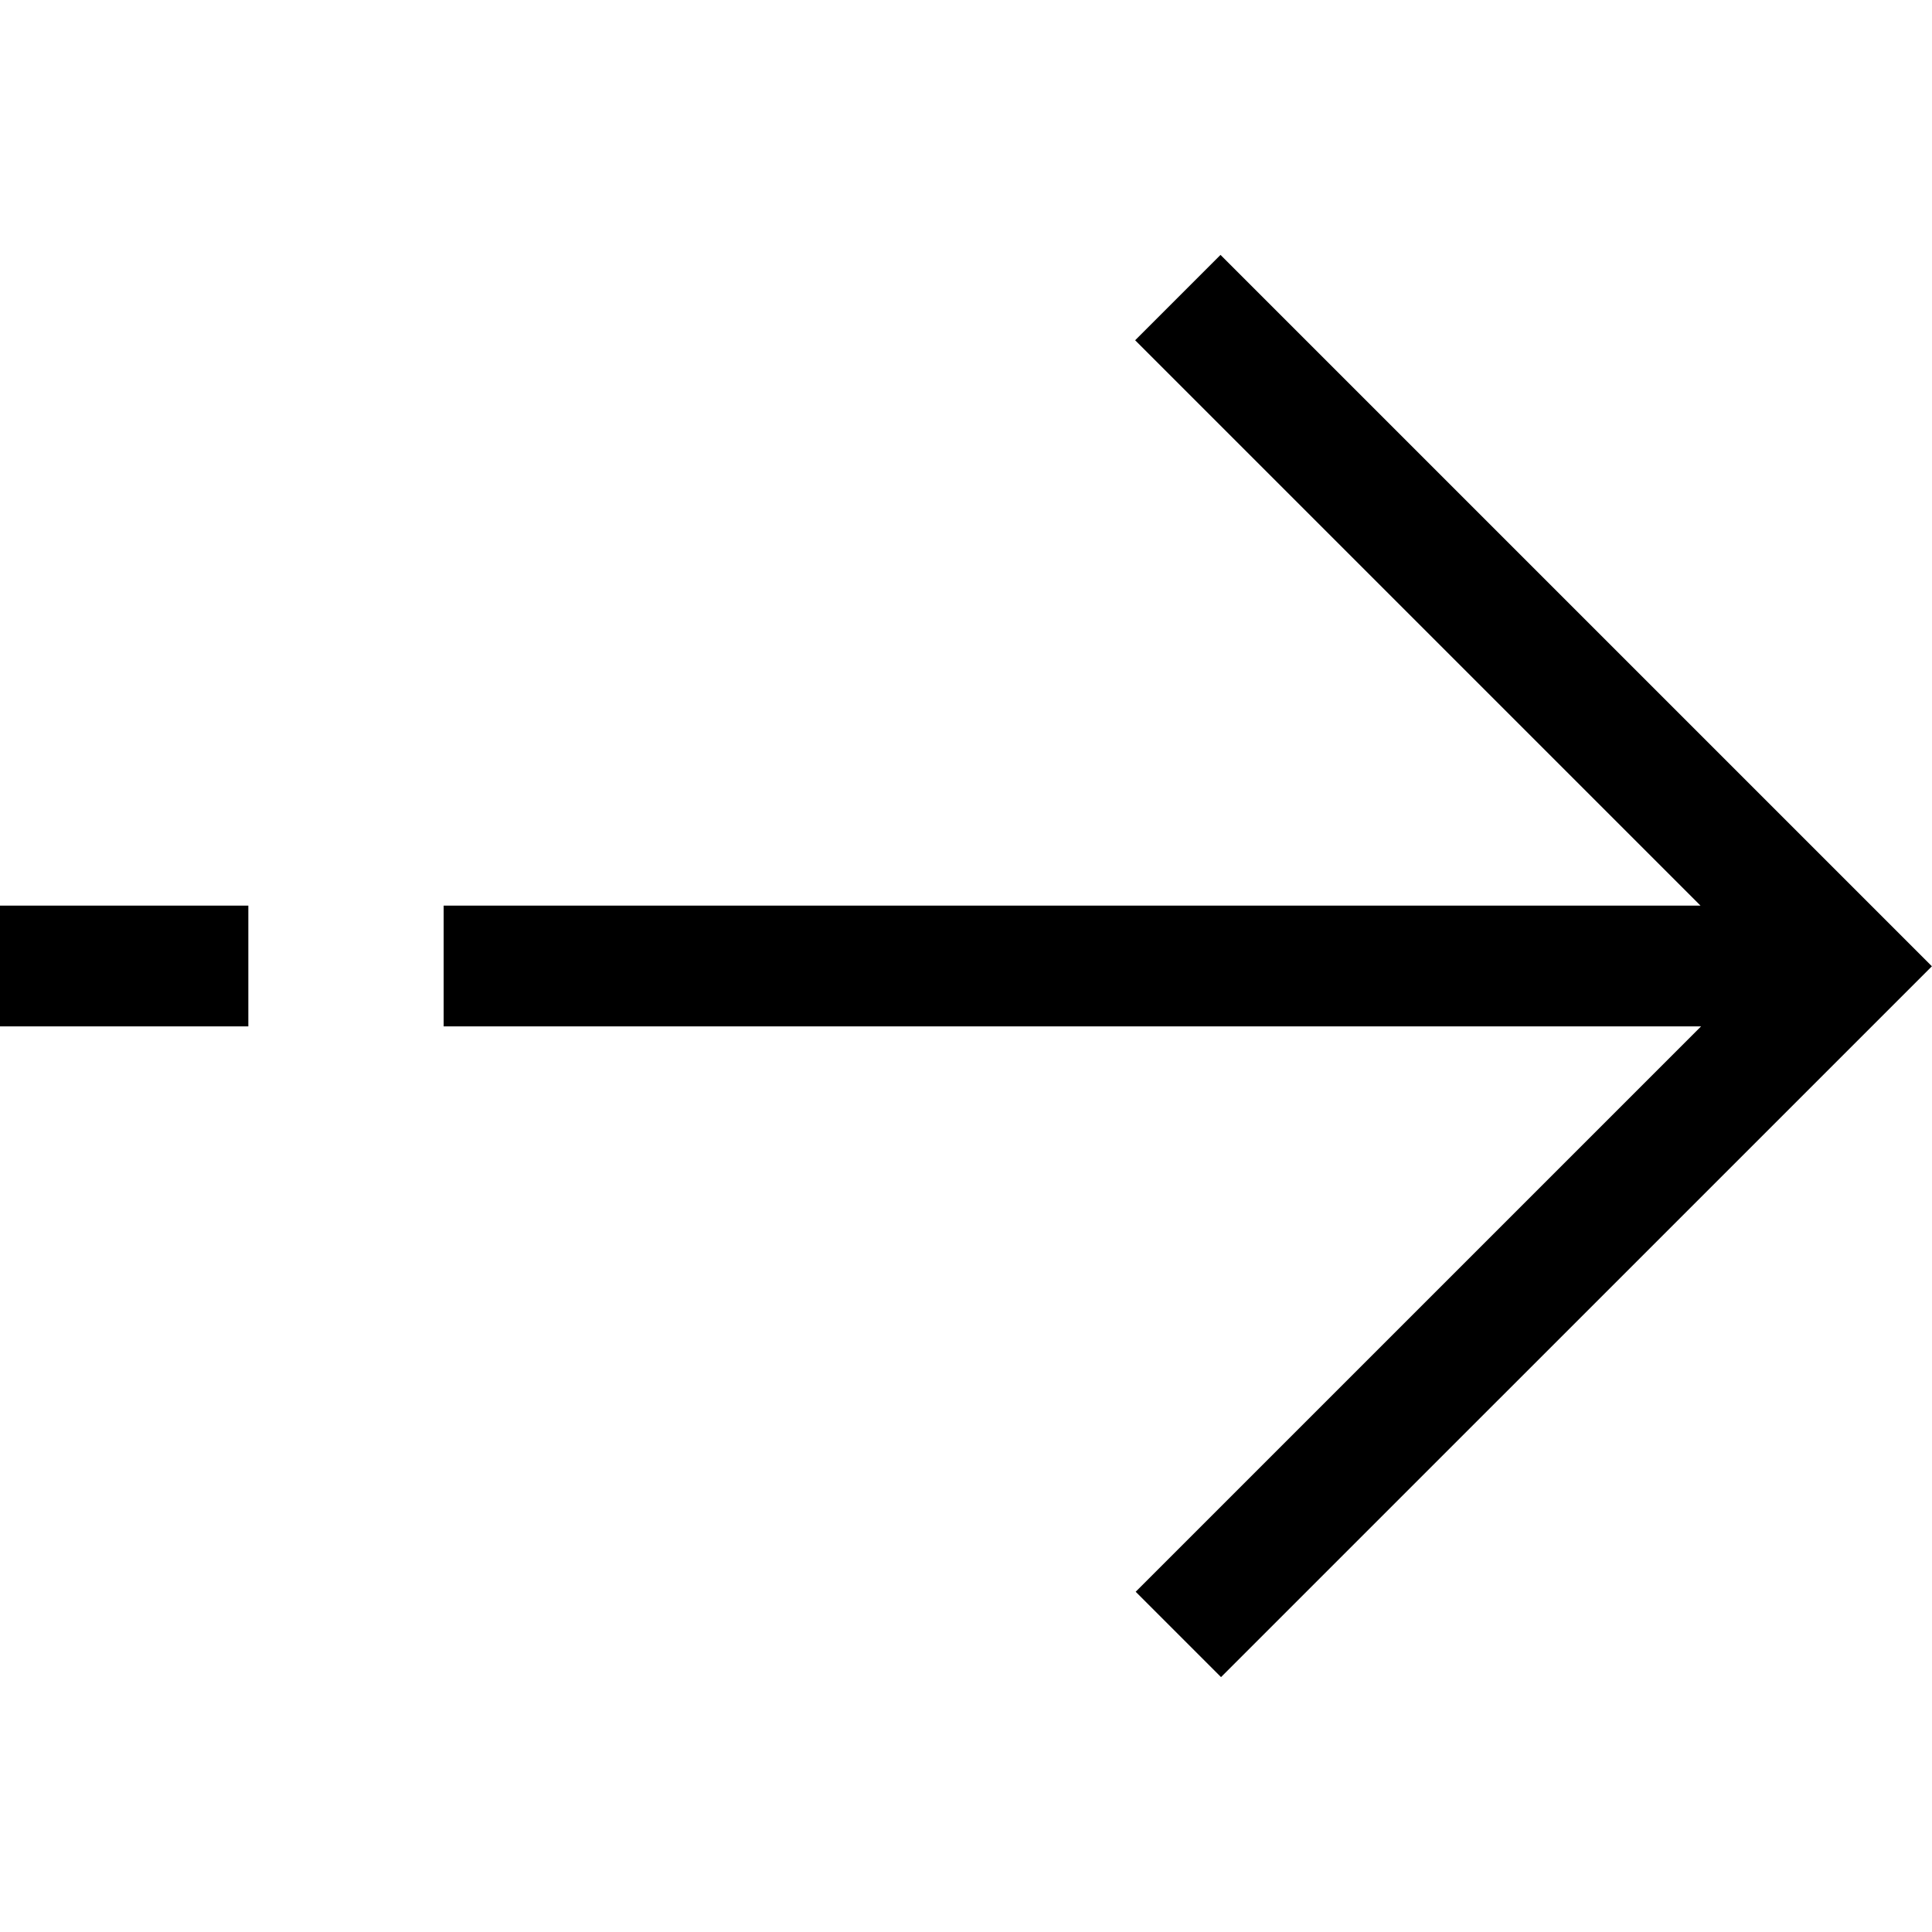
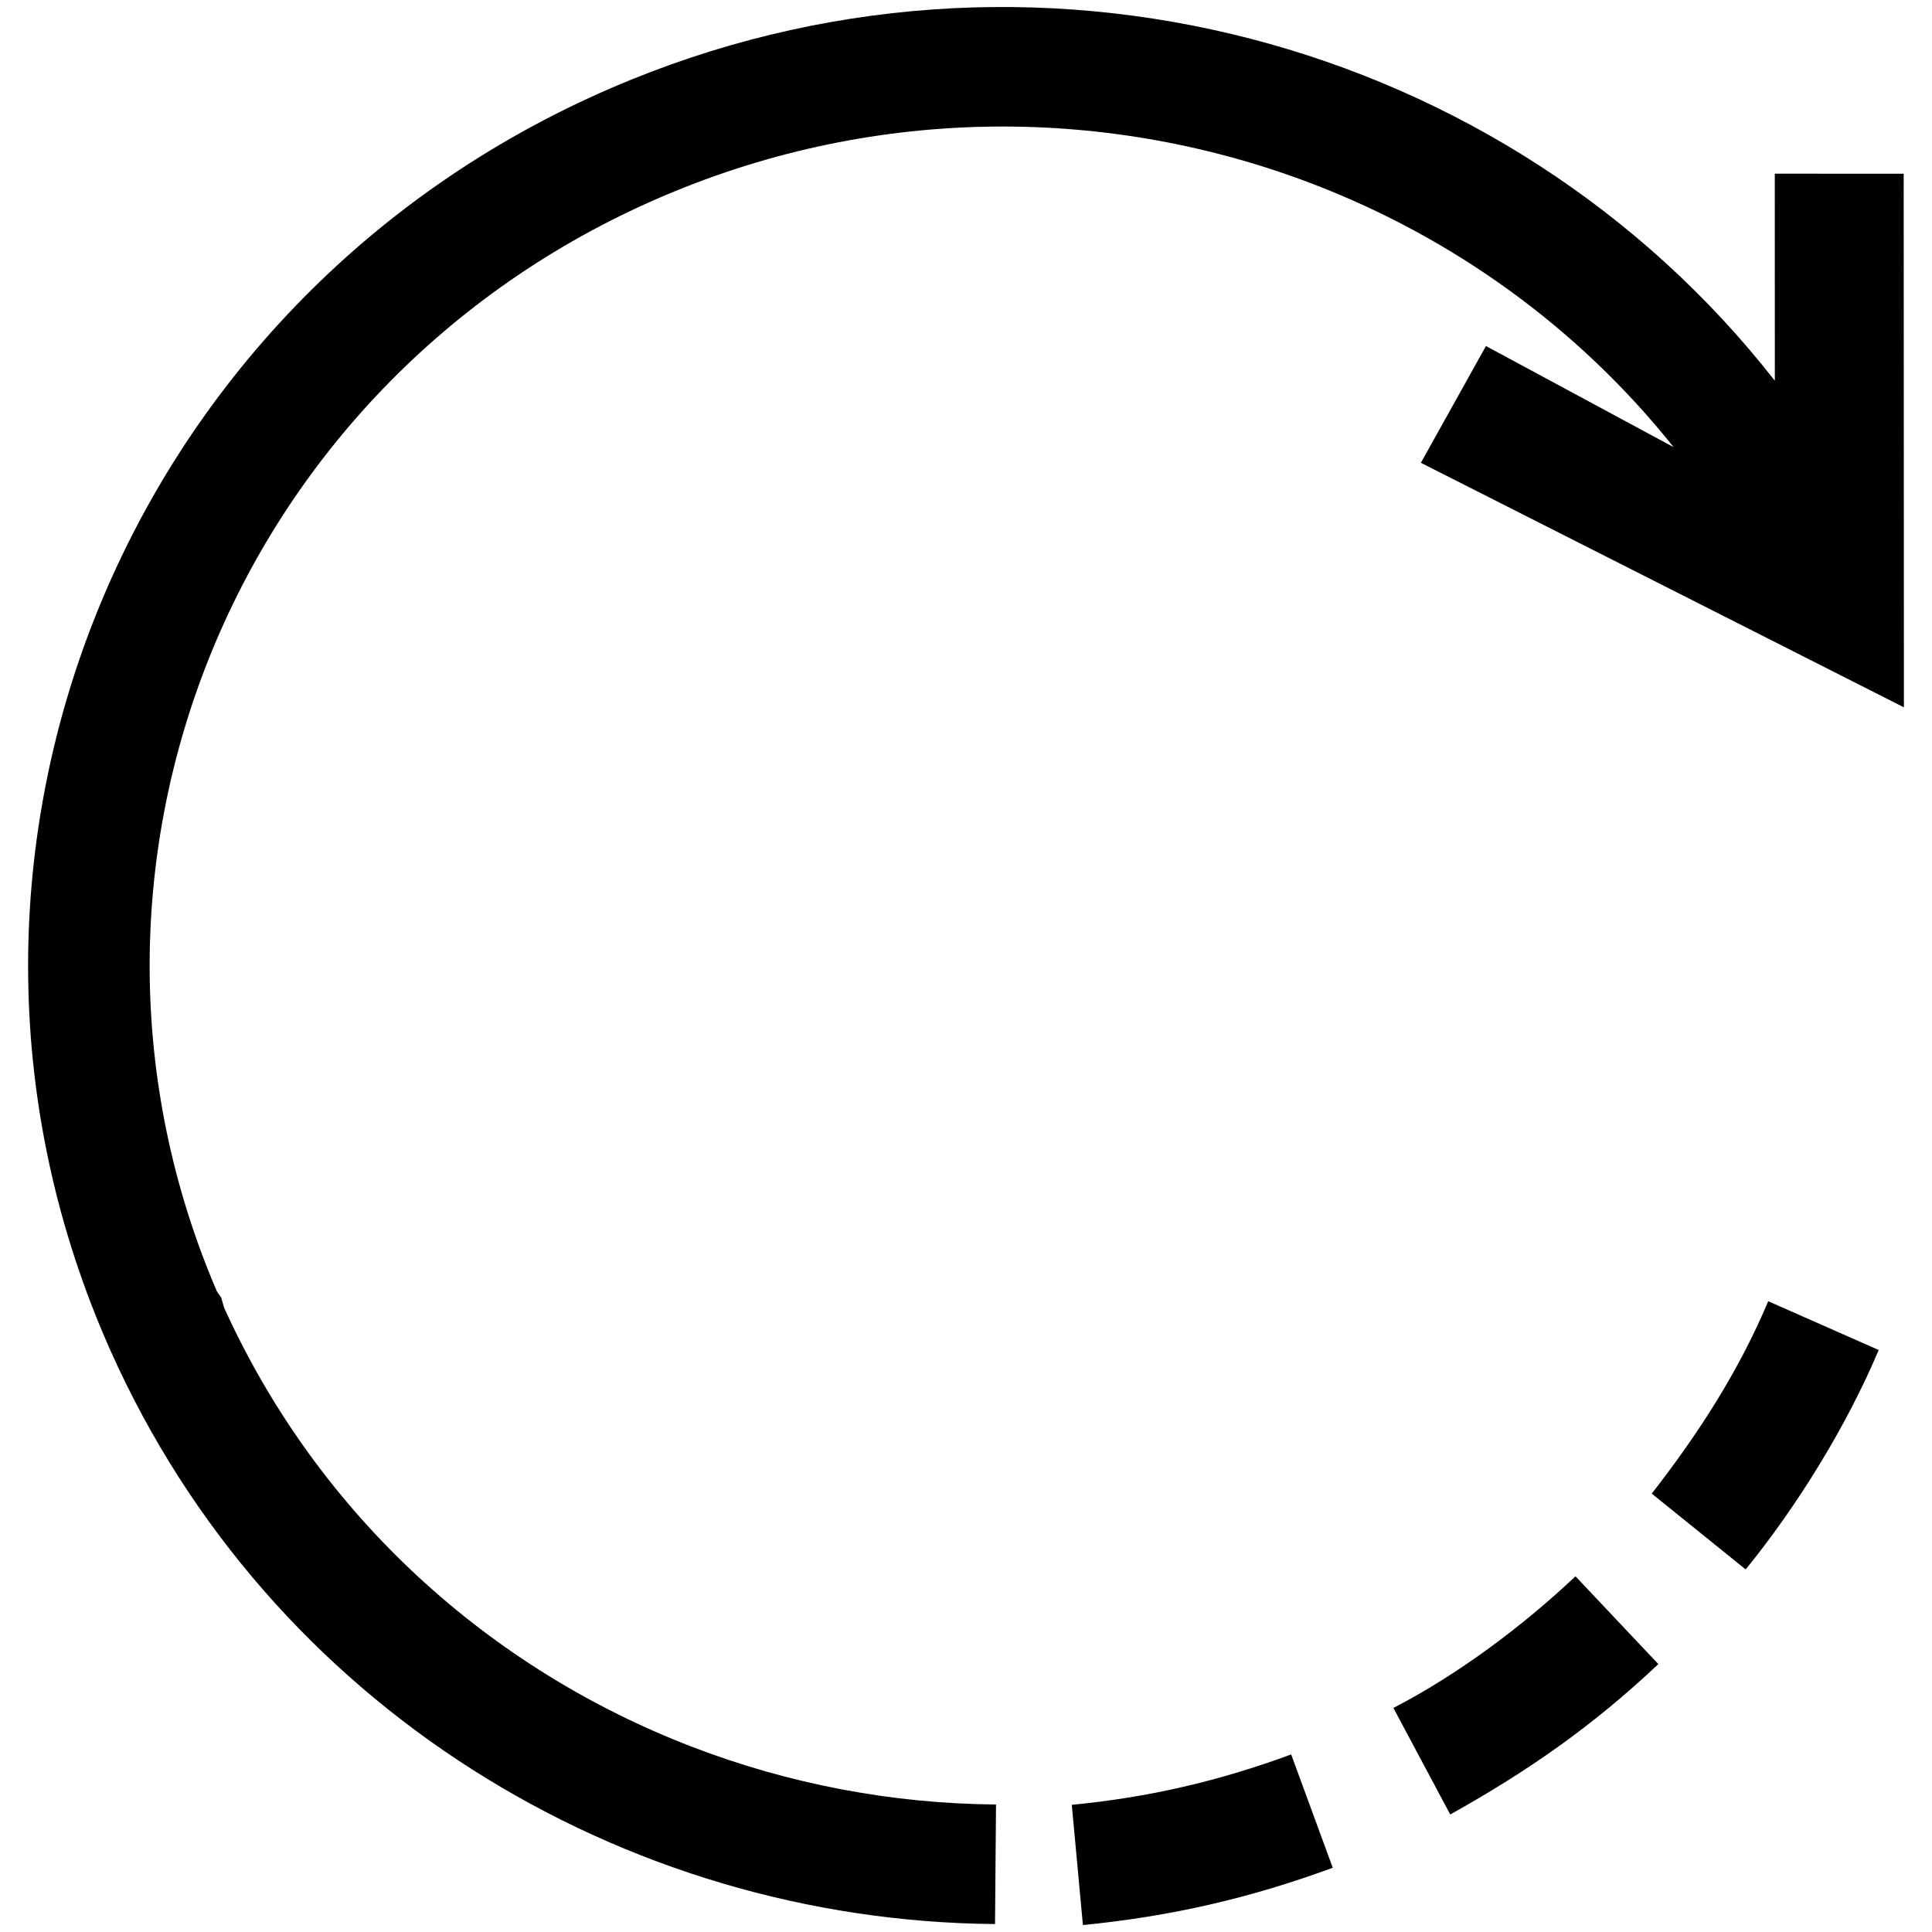
<svg xmlns="http://www.w3.org/2000/svg" xml:space="preserve" width="64px" height="64px" version="1.1" shape-rendering="geometricPrecision" text-rendering="geometricPrecision" image-rendering="optimizeQuality" fill-rule="evenodd" clip-rule="evenodd" viewBox="0 0 6400000 6400000">
  <g id="Warstwa_x0020_1">
-     <path fill="{color}" d="M822648 3000037l-822648 0 0 399926 822648 0 0 -399926zm4812461 399926l-4165445 0 0 -399926 4163555 0 -1872897 -1872897 282759 -282760 2356565 2356565 -2354793 2354675 -282759 -282760 1873015 -1872897z" />
+     <path fill="{color}" d="M5543926 1481121c-315948,-396383 -730757,-693316 -1192691,-870838 -668985,-256893 -1437420,-264688 -2148452,36969l-15827 6732c-714339,307918 -1234267,870838 -1496829,1532027 -258547,651150 -269059,1398088 28110,2091404l14528 21024 9803 33898c314886,693433 883239,1198125 1549862,1454191 318783,122482 660126,188388 1007020,191105l-3307 396028c-1232850,-10158 -2403927,-718710 -2930824,-1901244 -715520,-1605846 28111,-3477798 1661005,-4181508 1387222,-597881 2969682,-159687 3853040,970288l-118 -685875 426973 236 709 1767542 -1600059 -810010 215554 -386816 621503 334847zm-1129029 4706042c-274137,100985 -536936,161222 -827609,189805l-36851 -398272c254531,-24450 486975,-78545 726742,-166892l137718 375359zm1808526 -1715100c-105828,250987 -268822,515676 -440675,726859l-311106 -251105c154726,-198900 287602,-404297 385871,-637331l365910 161577zm-729930 1040446c-216853,204569 -429809,353272 -689418,498195l-188270 -352918c213900,-110434 428273,-271066 603196,-436068l274492 290791z" />
  </g>
</svg>
